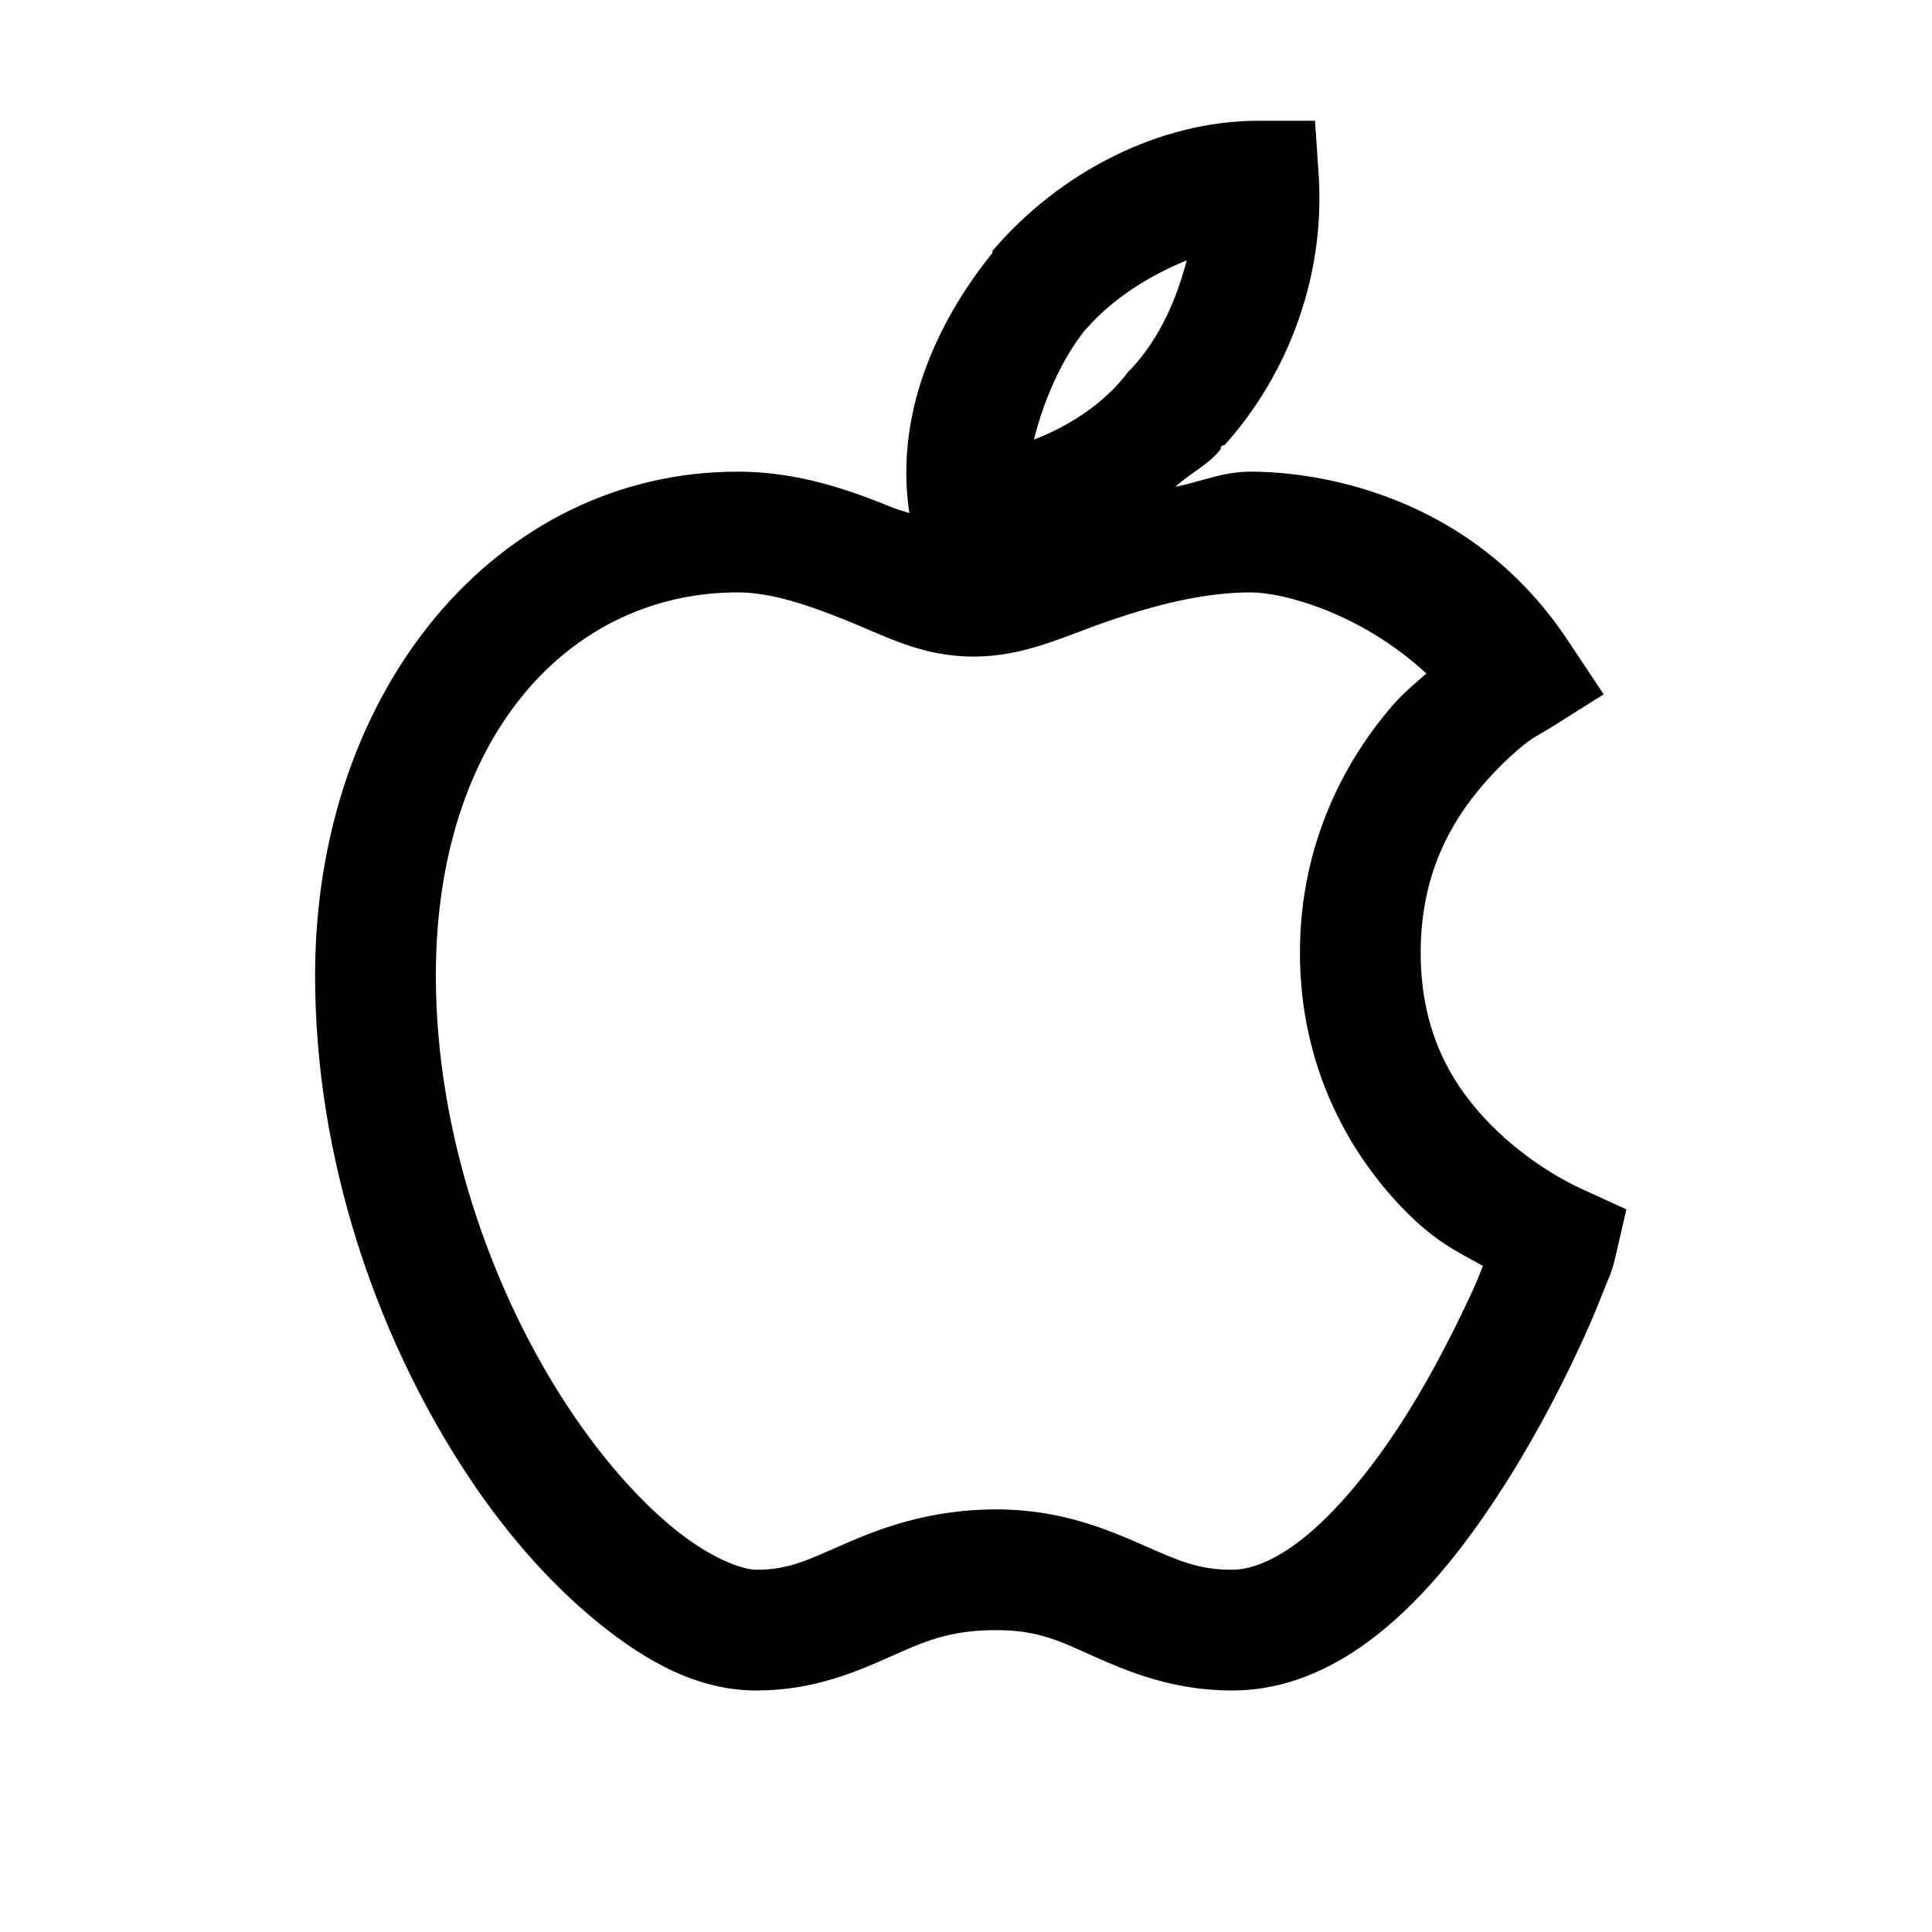
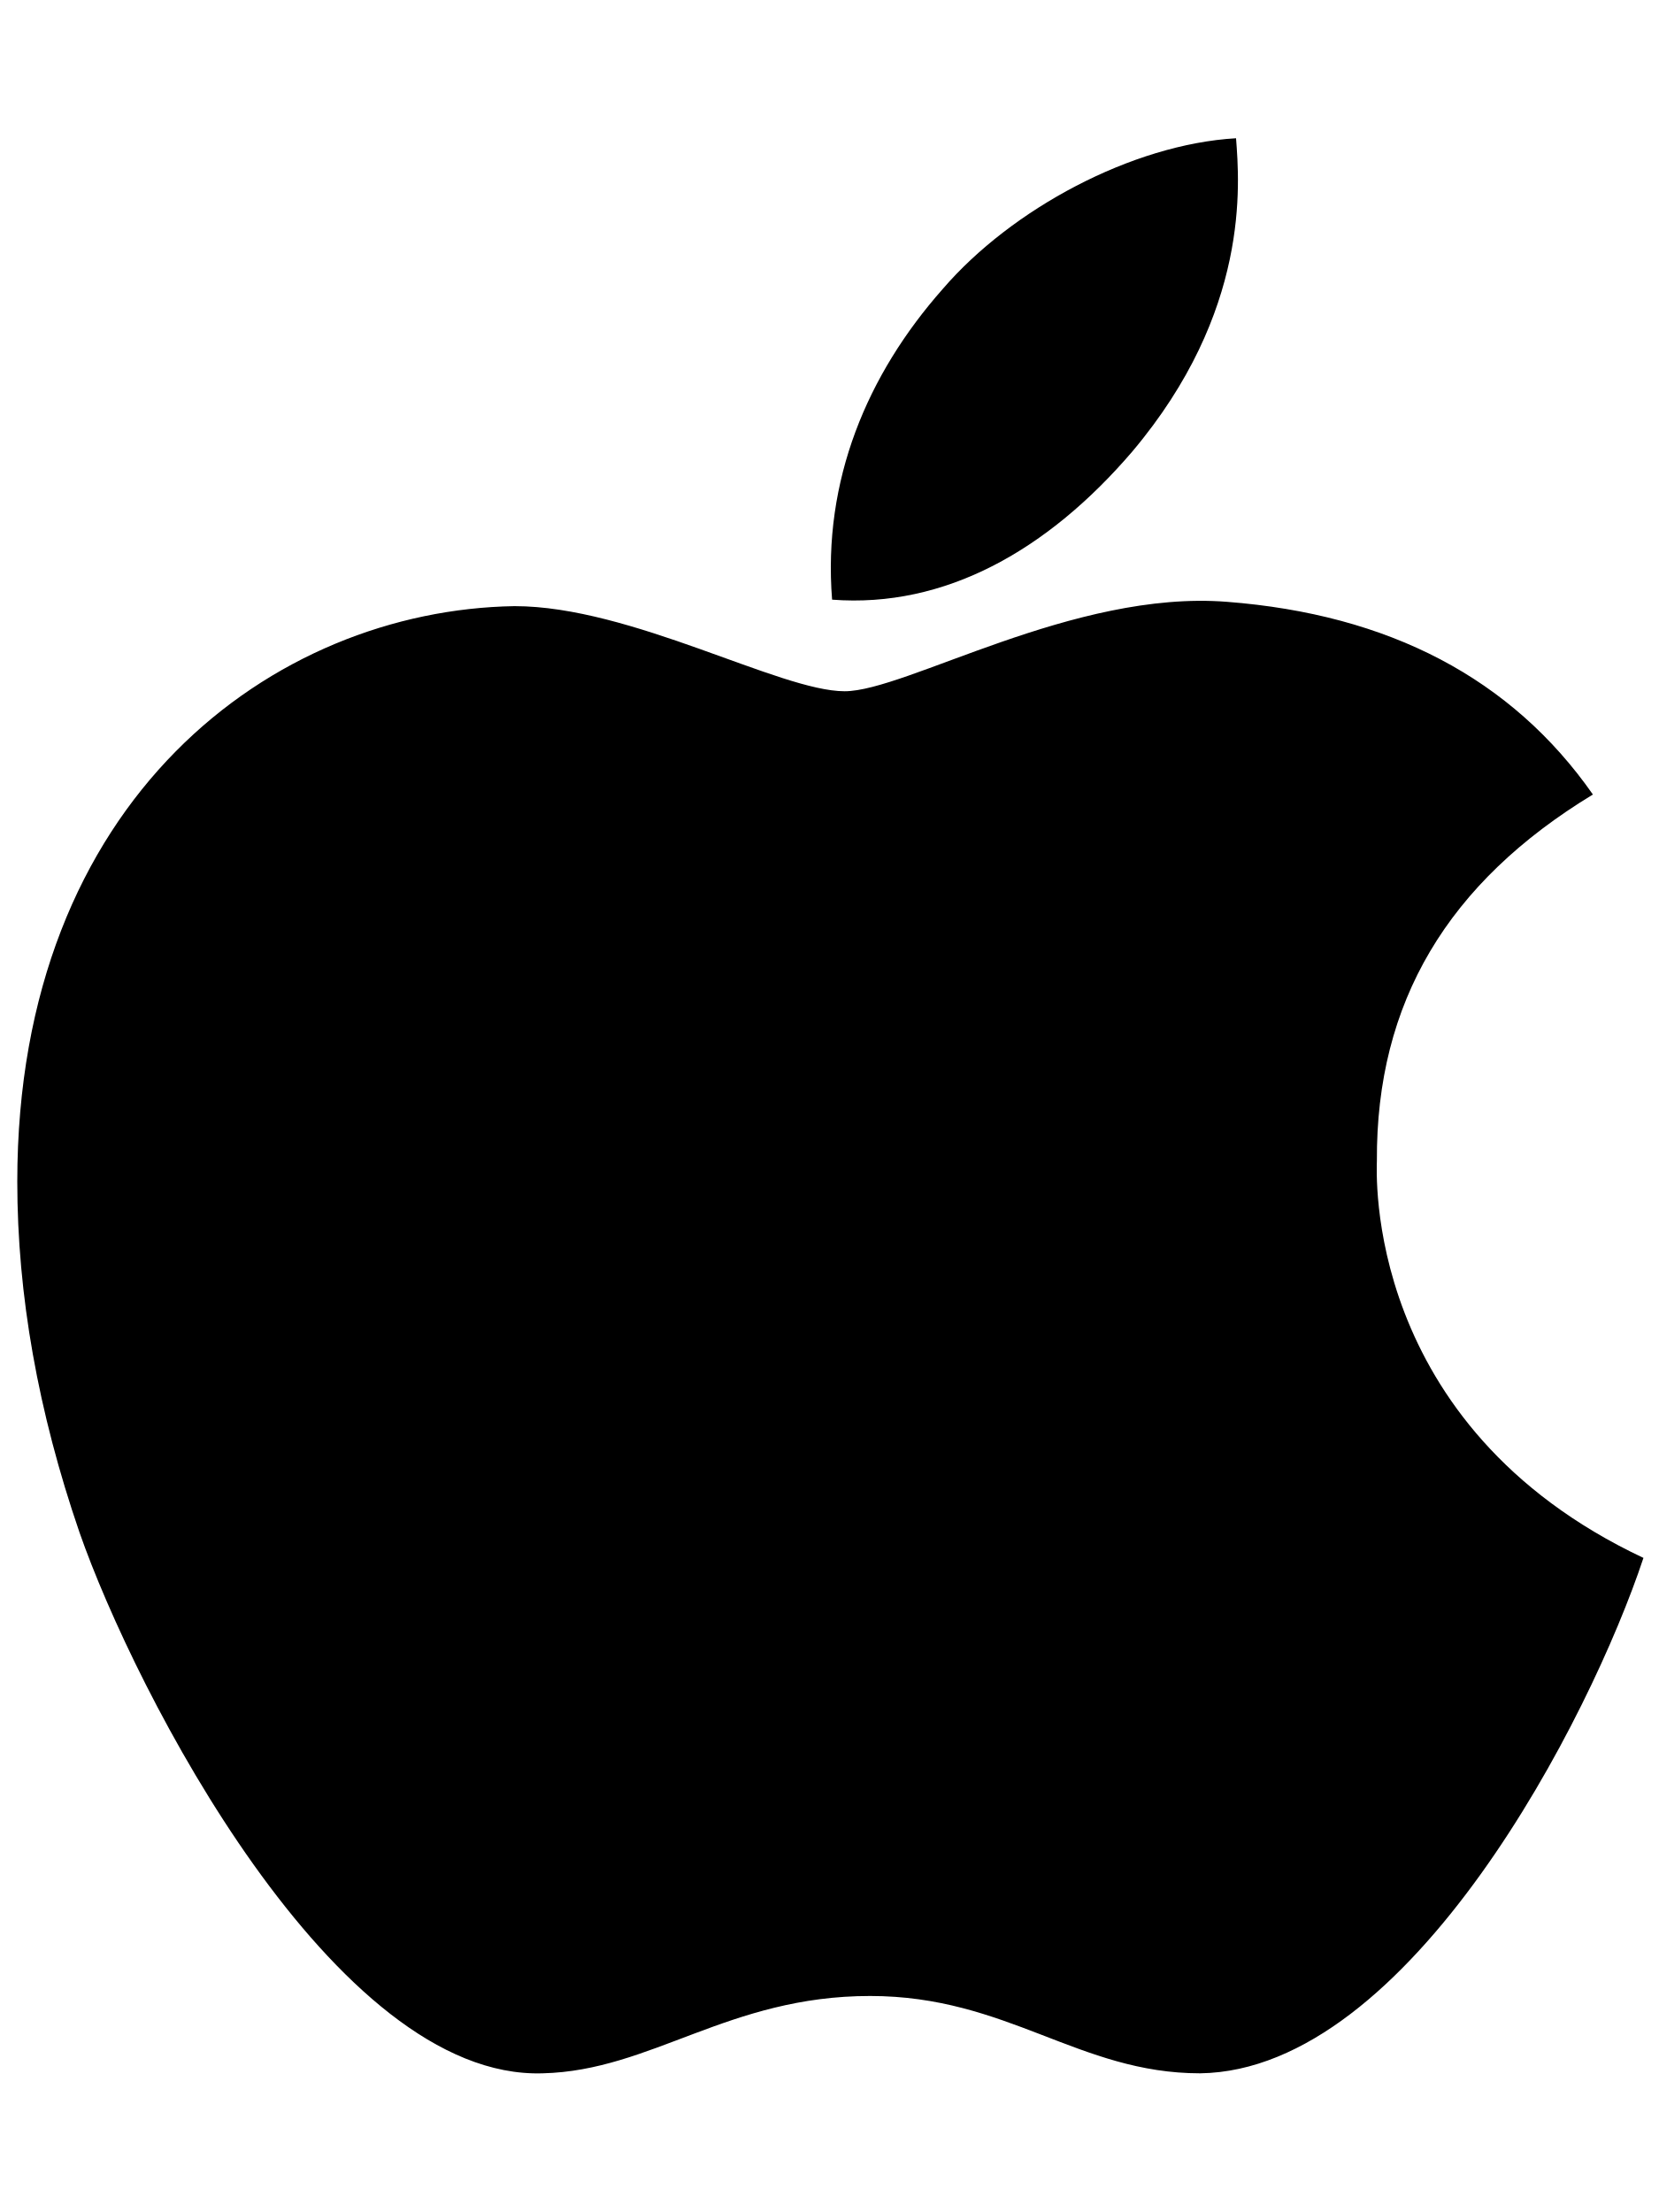
- <svg xmlns="http://www.w3.org/2000/svg" viewBox="0 0 32 32">
-   <path d="M 20.844 2 C 19.203 2 17.547 2.852 16.438 4.156 L 16.438 4.188 C 15.648 5.168 14.793 6.715 15.062 8.5 C 14.934 8.449 14.926 8.465 14.781 8.406 C 14.09 8.125 13.234 7.812 12.219 7.812 C 8.238 7.812 5.219 11.418 5.219 16.156 C 5.219 19.223 6.25 22.098 7.625 24.25 C 8.312 25.328 9.094 26.215 9.906 26.875 C 10.719 27.535 11.57 28 12.531 28 C 13.492 28 14.211 27.676 14.75 27.438 C 15.289 27.199 15.707 27 16.5 27 C 17.215 27 17.578 27.195 18.125 27.438 C 18.672 27.68 19.418 28 20.406 28 C 21.477 28 22.387 27.477 23.125 26.812 C 23.863 26.148 24.484 25.293 25 24.469 C 25.516 23.645 25.922 22.836 26.219 22.188 C 26.367 21.863 26.477 21.594 26.562 21.375 C 26.648 21.156 26.691 21.094 26.75 20.844 L 26.938 20.031 L 26.188 19.688 C 26.012 19.609 25.312 19.262 24.688 18.625 C 24.062 17.988 23.531 17.117 23.531 15.781 C 23.531 14.488 24.027 13.621 24.562 13 C 24.828 12.691 25.105 12.438 25.312 12.281 C 25.418 12.203 25.5 12.164 25.562 12.125 C 25.625 12.086 25.613 12.098 25.719 12.031 L 26.562 11.5 L 26 10.656 C 24.367 8.145 21.754 7.812 20.719 7.812 C 20.238 7.812 19.898 7.98 19.469 8.062 C 19.711 7.836 20.023 7.695 20.219 7.438 C 20.223 7.434 20.215 7.41 20.219 7.406 C 20.23 7.395 20.242 7.387 20.25 7.375 L 20.281 7.375 C 21.348 6.184 21.938 4.582 21.844 2.938 L 21.781 2 Z M 19.656 4.312 C 19.484 4.973 19.203 5.602 18.75 6.094 L 18.688 6.156 C 18.305 6.672 17.715 7.055 17.125 7.281 C 17.289 6.629 17.574 5.969 17.969 5.469 C 17.977 5.457 17.992 5.449 18 5.438 C 18.438 4.938 19.043 4.562 19.656 4.312 Z M 12.219 9.812 C 12.777 9.812 13.391 10.023 14.031 10.281 C 14.672 10.539 15.27 10.875 16.125 10.875 C 16.977 10.875 17.621 10.539 18.375 10.281 C 19.129 10.023 19.934 9.812 20.719 9.812 C 21.242 9.812 22.535 10.145 23.625 11.156 C 23.434 11.328 23.266 11.453 23.062 11.688 C 22.301 12.57 21.531 13.945 21.531 15.781 C 21.531 17.688 22.363 19.121 23.25 20.031 C 23.801 20.594 24.141 20.727 24.562 20.969 C 24.508 21.094 24.477 21.191 24.406 21.344 C 24.137 21.93 23.766 22.68 23.312 23.406 C 22.859 24.133 22.309 24.84 21.781 25.312 C 21.254 25.785 20.781 26 20.406 26 C 19.84 26 19.508 25.844 18.938 25.594 C 18.367 25.344 17.582 25 16.5 25 C 15.363 25 14.523 25.336 13.938 25.594 C 13.352 25.852 13.047 26 12.531 26 C 12.285 26 11.754 25.801 11.156 25.312 C 10.559 24.824 9.902 24.082 9.312 23.156 C 8.129 21.305 7.219 18.762 7.219 16.156 C 7.219 12.215 9.418 9.812 12.219 9.812 Z" />
+ <svg xmlns="http://www.w3.org/2000/svg" viewBox="0 0 384 512">
+   <path d="M318.7 268.7c-.2-36.7 16.4-64.4 50-84.8-18.8-26.9-47.2-41.7-84.7-44.6-35.5-2.8-74.3 20.7-88.5 20.7-15 0-49.4-19.7-76.4-19.7C63.3 141.2 4 184.8 4 273.5q0 39.3 14.4 81.2c12.8 36.7 59 126.7 107.2 125.2 25.2-.6 43-17.9 75.8-17.9 31.8 0 48.3 17.9 76.4 17.9 48.6-.7 90.4-82.5 102.6-119.3-65.2-30.7-61.7-90-61.7-91.9zm-56.6-164.2c27.3-32.4 24.8-61.9 24-72.5-24.1 1.4-52 16.4-67.9 34.9-17.5 19.8-27.8 44.3-25.6 71.9 26.1 2 49.9-11.4 69.5-34.3z" />
</svg>
